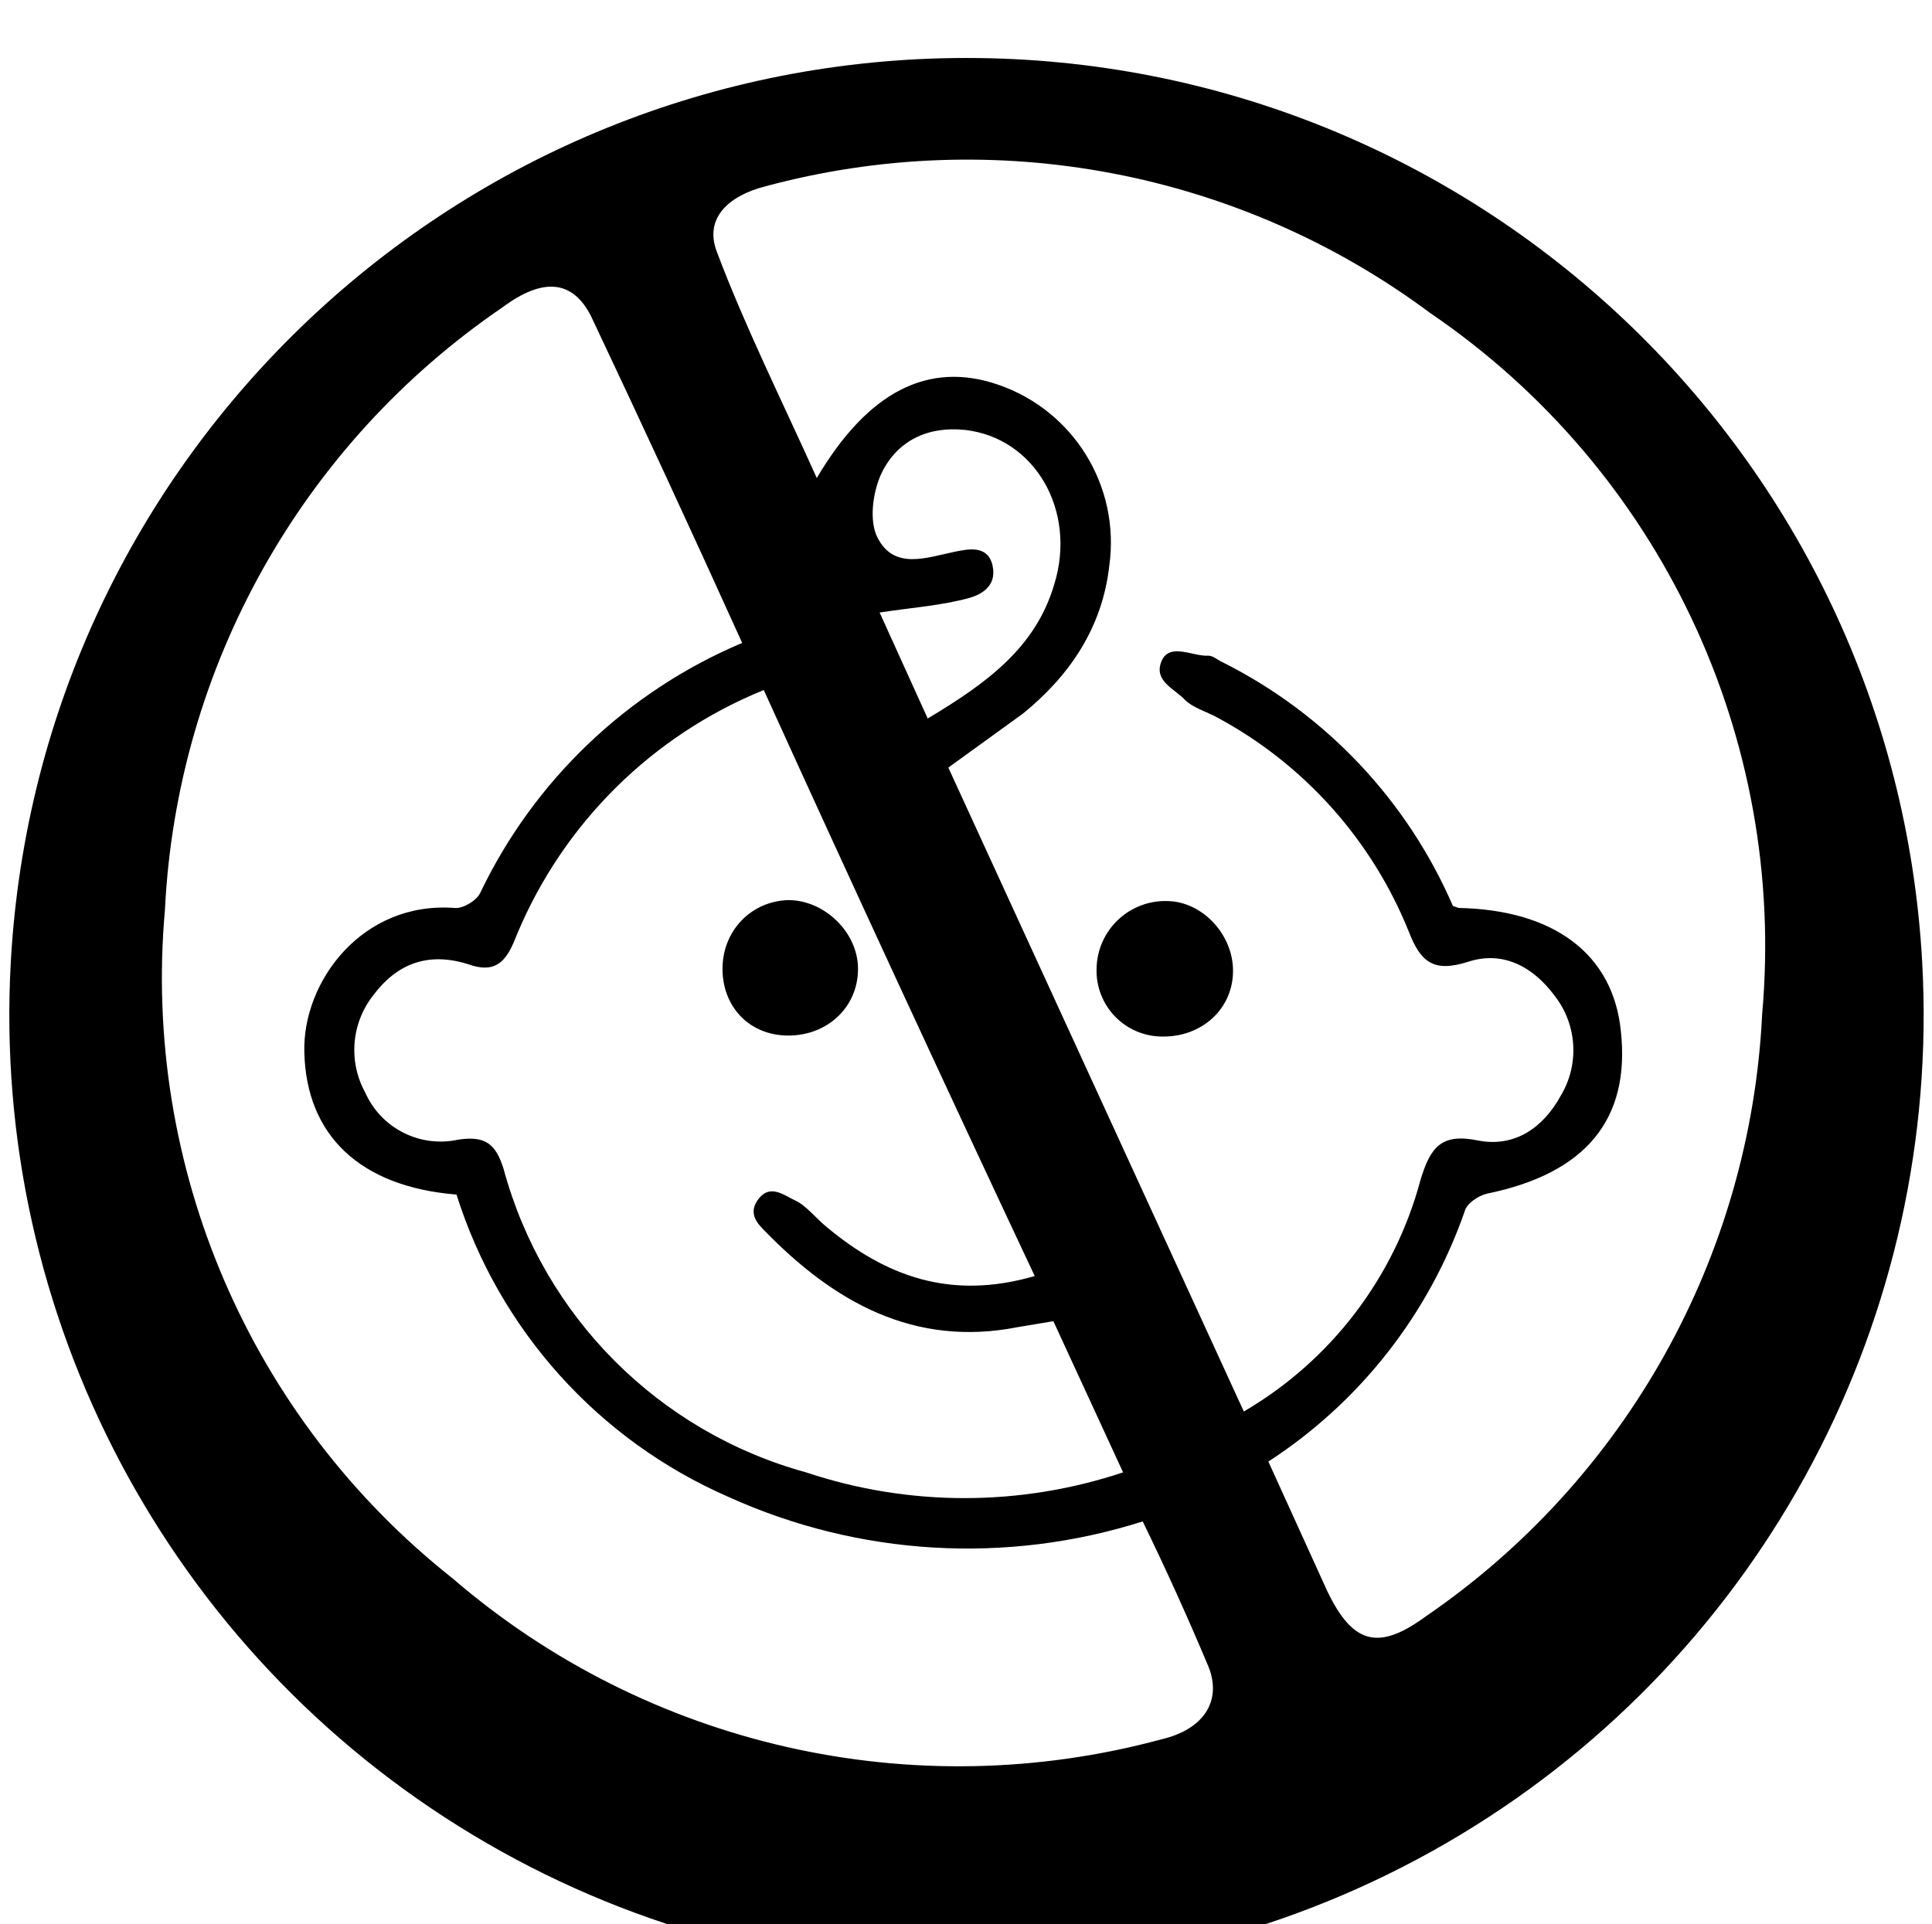
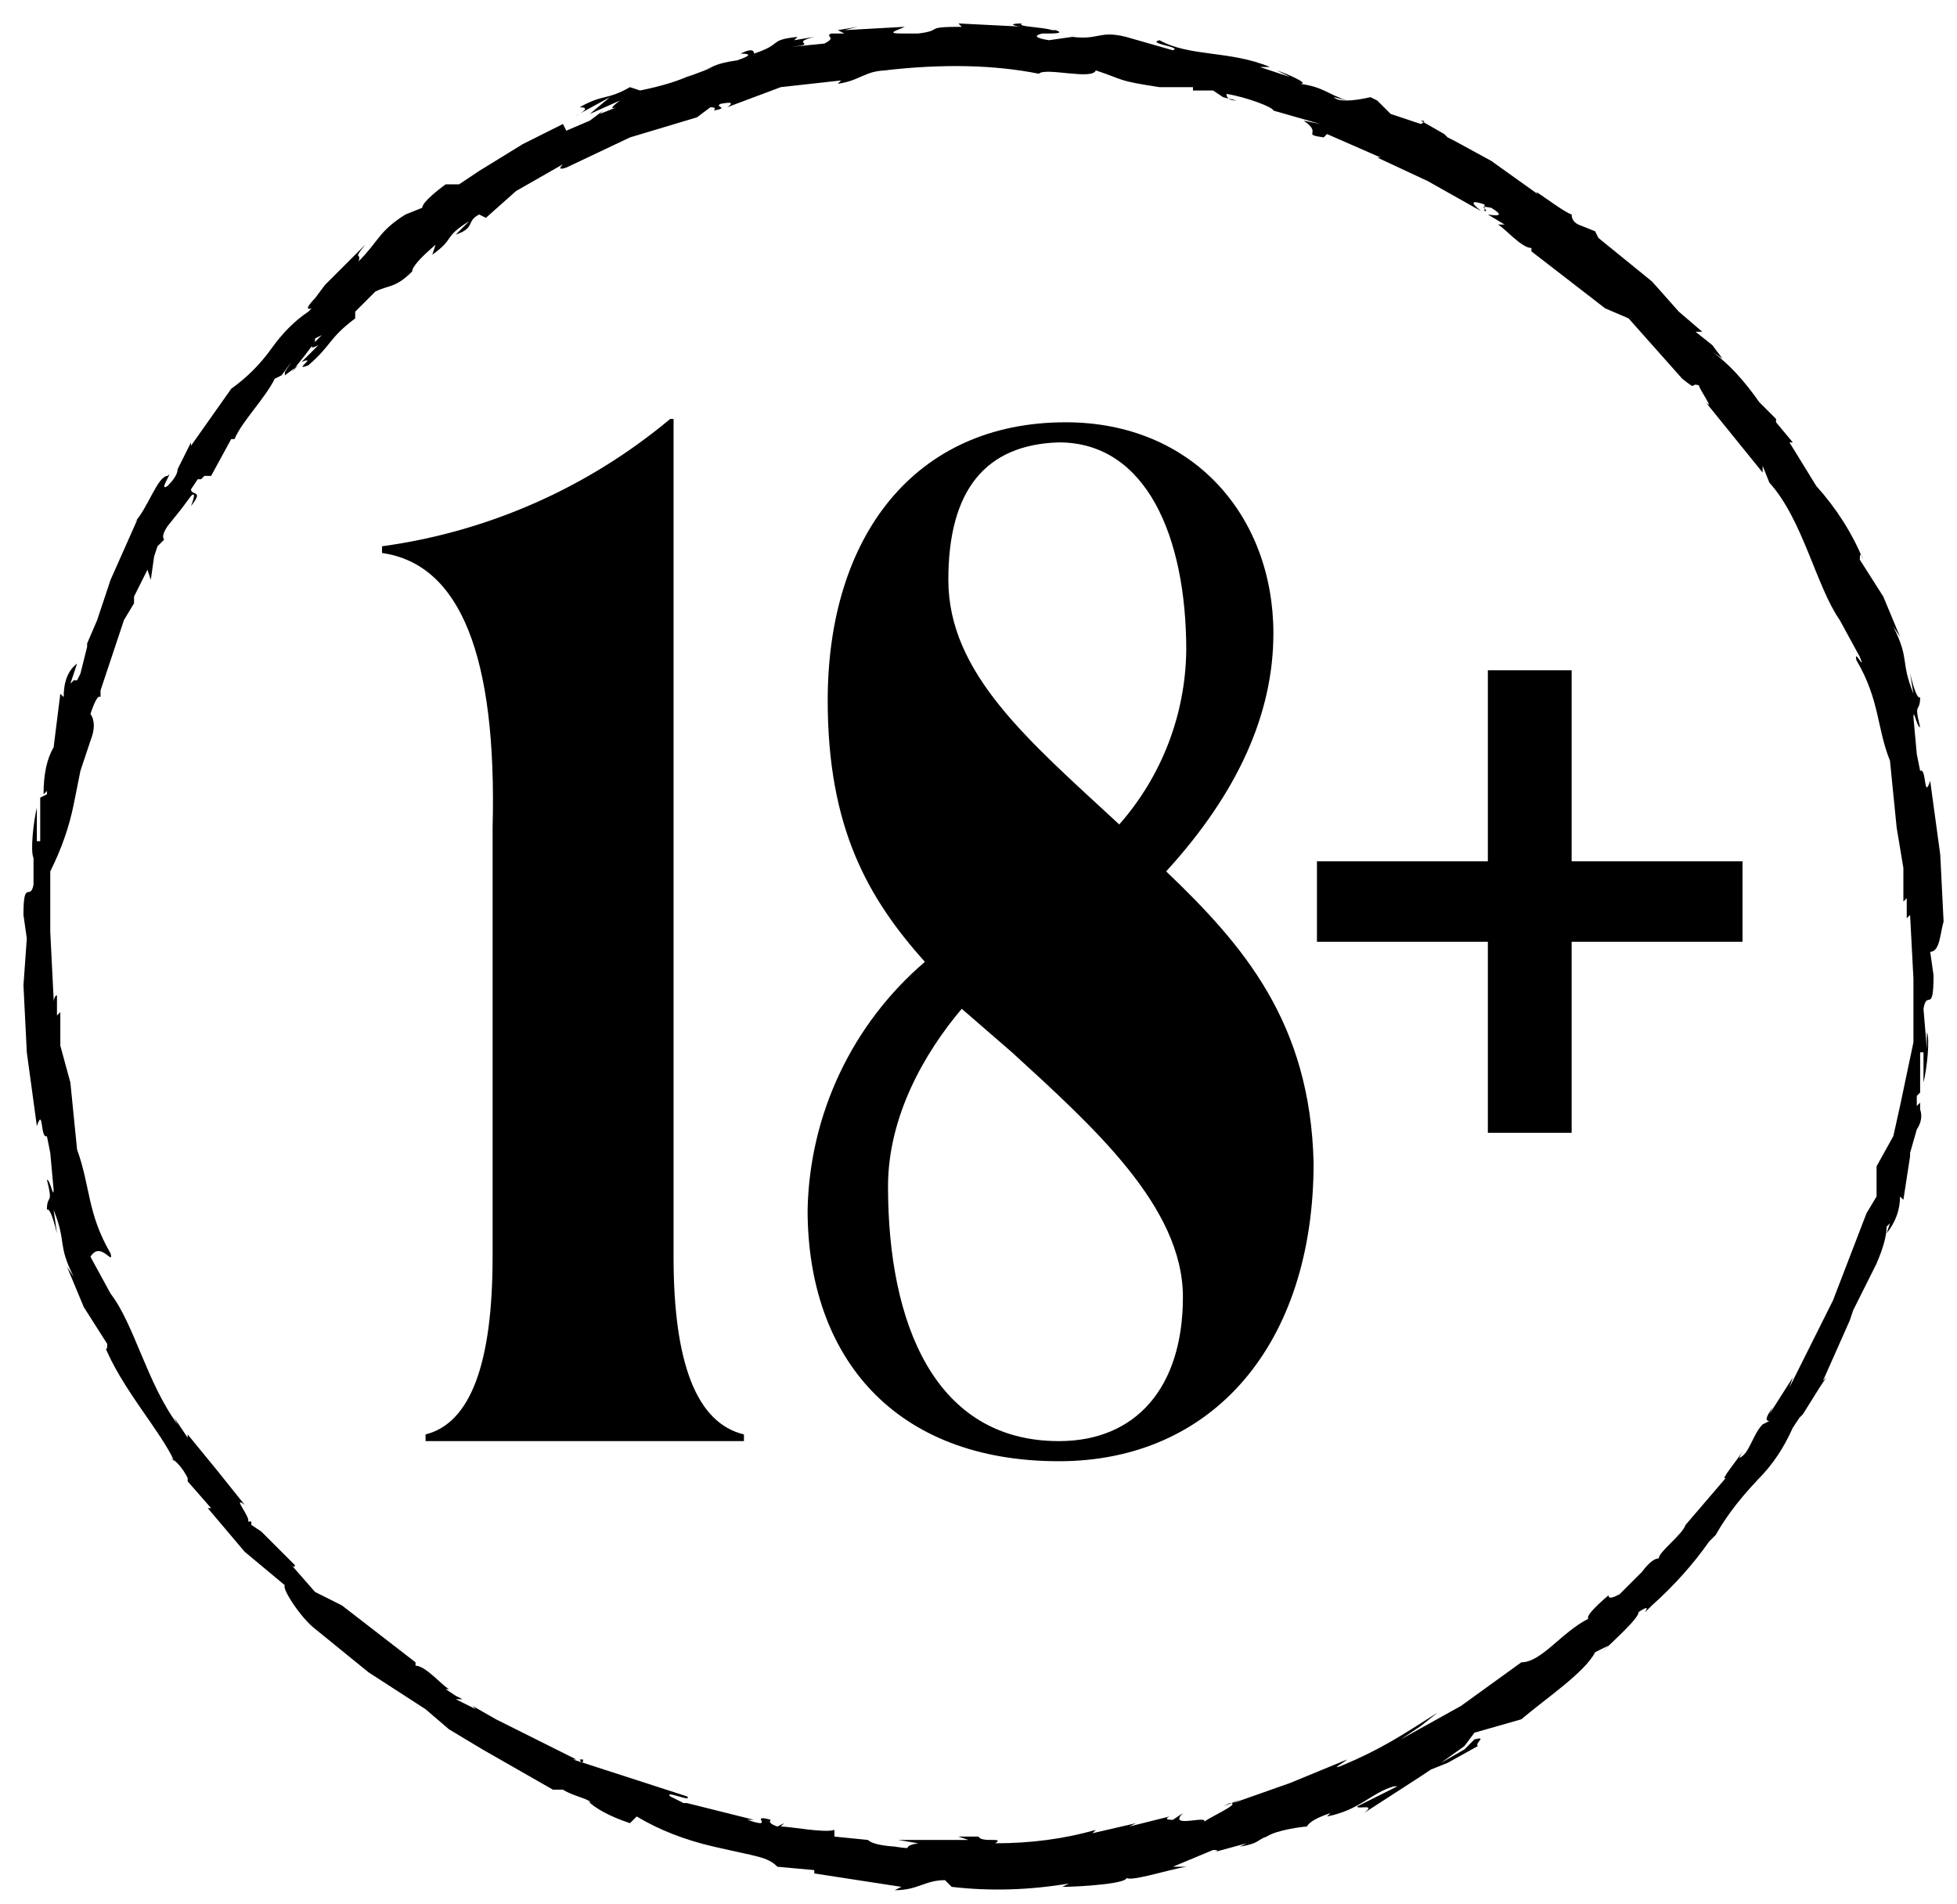
- <svg xmlns="http://www.w3.org/2000/svg" xml:space="preserve" viewBox="0 0 196.8 196">
-   <path d="M119 91.8c3.5.1 6.6 3.4 6.6 7.1 0 3.9-3.2 6.8-7.3 6.7a6.7 6.7 0 0 1-6.6-6.9 7 7 0 0 1 7.3-6.9m-45.4 6.7c-.1 4 2.7 7 6.7 7s7.1-2.9 7.1-6.8c0-3.7-3.4-7-7.1-7-3.7.1-6.6 3-6.7 6.8m122.2-.5A97.5 97.5 0 1 1 1.1 98a97.5 97.5 0 0 1 194.7 0m-44.3 23.6c-.9.2-2.1 1-2.3 1.8a50 50 0 0 1-20 25.5l6 13.2c2.6 5.4 5.2 6.1 10 2.6a79 79 0 0 0 34.3-61.4 78 78 0 0 0-33.8-71.4A79 79 0 0 0 77.9 19c-3.5.9-6.2 3.1-4.9 6.6 2.9 7.7 6.6 15.1 10.2 23.1q7.8-13.2 18.5-9.5A17 17 0 0 1 113 57.6c-.7 6.3-4 11.2-8.8 15.1l-7.6 5.5 30.1 65.6a39 39 0 0 0 18-23.6c1-3.3 2.1-4.8 5.9-4 3.7.7 6.6-1.3 8.4-4.6a9 9 0 0 0-.6-10.1c-2.2-3-5.3-4.7-8.9-3.5-3.5 1.1-4.8 0-6-3.1A43 43 0 0 0 124 73.1c-1.1-.6-2.5-1-3.3-1.8-1-1.1-3.2-1.9-2.4-3.9s3.2-.5 4.8-.6c.5 0 1 .5 1.5.7A50 50 0 0 1 148 92.3l.6.2c9.7.2 15.7 4.7 16.5 12.5q1.5 13.5-13.6 16.6M98.8 60.9c-2.9.8-5.9 1-9.2 1.5l4.9 10.8c6-3.6 11-7.2 12.9-13.7 2.3-7.5-2-14.9-9.1-15.7-3.8-.4-6.9 1.1-8.5 4.4-.9 1.9-1.3 4.9-.4 6.6 1.7 3.3 5 2 7.9 1.4 1.1-.2 3.3-.8 3.8 1.4s-1.3 3-2.3 3.3m-21 9.4a46 46 0 0 0-25.1 24.8c-.9 2.3-1.8 4.2-4.8 3.2q-6-2-9.8 3a9 9 0 0 0-.9 10 8.4 8.4 0 0 0 9.5 4.8c2.7-.4 3.8.4 4.6 3A44 44 0 0 0 82.1 150a51 51 0 0 0 32.3 0l-7.1-15.4-3.6.6c-10.6 2.1-18.8-2.6-25.8-9.8-.7-.7-1.8-1.8-.6-3.3s2.6-.3 3.7.2 2.1 1.8 3.2 2.7c6 5 12.6 7.5 21.2 5q-14.1-30-27.6-59.7m-2.2-4.8Q68 48.7 60.2 32.2q-2.8-5.5-9-.9a79 79 0 0 0-34.4 61.4 78 78 0 0 0 29.3 68.1 79 79 0 0 0 72.2 16.4c4.3-1 6.2-3.9 4.8-7.4q-3.1-7.4-6.7-14.8a59 59 0 0 1-42.2-2.5 50 50 0 0 1-27.7-30.8c-9.9-.8-15.3-6.1-15.5-14.5-.2-7.2 5.9-15.4 15.3-14.7.8.1 2.2-.7 2.6-1.5a52 52 0 0 1 26.7-25.5" />
+ <svg xmlns="http://www.w3.org/2000/svg" viewBox="0 0 58.4 56.8">
+   <path d="m58 27.5-.1-2-.3-2.2c-.2.6-.1-.4-.3-.3l-.1-.5v.1-.1l-.1-1.1c0-.3.1.3.2.3-.2-.8 0-.4 0-.9q-.1.1-.3-.7l.1.6c-.4-1-.1-1-.6-2l.2.3-.5-1.2-.7-1.1q0-.3.1 0-.5-1.2-1.4-2.2l-.8-1.3h.1l-.5-.6v-.1l-.7-.7.2.2q-.7-1-1.4-1.5l.3.2-.3-.4-.5-.4h.2l-.7-.6-.8-.9-1.6-1.3-.1-.2-.5-.2q-.2-.1-.2-.3c-.3-.1-1.3-.9-1-.6l.1.1-.1-.1-1.4-1-1.1-.6-.2-.1-.1-.1-.7-.4q.2 0 0 .1l-.9-.3-.1-.1-.2-.2-.1-.1-.2-.1q-.9.2-1.1 0l.4.1c-.6-.2-.7-.4-1.4-.5.3 0-.4-.3-.7-.4l.4.2-.9-.3h.3c-1.2-.5-2.4-.3-3.3-.8-.4.1.7.2.4.3l-1.4-.4c-.8-.2-.8.1-1.6 0l-.7.1q-.6-.1-.2-.2h.2q.5 0 .2-.1h-.1c-.3-.1-1.1-.1-.9-.2-.5 0-.2.1.1.1l-2-.1.1.1c-1.2 0-.5.1-1.3.2h-.5c-.5 0-.1-.1.1-.2l-1.8.1.4-.1-.6.1.2.1h-.4c-.2.1.2.1-.2.3l-1 .1c.9-.1-.1-.1.7-.3l-.6.1.1-.1c-.9.1-.4.2-1.3.5q0-.2-.4 0 .5 0-.1.2c-.7.1-.7.2-1 .3l.3-.1-.8.3.2-.1q-.6.3-1.6.5l-.3-.1c-.7.4-.8.2-1.5.6q.4 0-.2.3l1.1-.6-.6.5.9-.4q-.4.3-.1.2l-.5.2.1-.1-.4.3-.7.3-.1-.2-1.2.6-1.3.8.3-.2-.9.6h-.4s-.7.5-.7.7l-.5.2c-.8.5-.8.8-1.4 1.4.1-.3-.2 0 .2-.5l-.4.4-.8.8-.3.4s-.4.4-.1.3l-.1.1q-.6.4-1.1 1.1t-1.2 1.2l-1.2 1.7v-.1l-.4.8q0 .2-.3.5c-.3.2.2-.5 0-.3-.3 0-.6 1-1 1.4l.1-.1-.8 1.8-.4 1.2-.3.7v.1l-.2.8-.1.2h-.1l-.1.1.2-.6q-.4.3-.4 1l-.1-.1-.2 1.6q-.3.5-.3 1.4l.1-.1v.1l-.2.1v1.3h-.1v.4-1.4c-.1.4-.2 1.3-.1 1.5v-.5 1.3c-.1.5-.3-.2-.3.9l.1.7-.1 1.4.1 2 .3 2.2c.2-.6.1.4.3.3l.1.5v-.1.1l.1 1.1c0 .3-.1-.3-.2-.3.2.8 0 .4 0 .9q.1-.1.3.7l-.1-.7c.4 1 .1 1 .6 2l-.2-.3.5 1.2.7 1.1q0 .3-.1 0c.5 1.3 1.7 2.6 2.1 3.5l-.1-.1q.3.2.5.6v.1l.7.8h-.1l1.1 1.3 1.2 1c-.1.1.5 1 .9 1.3l1.6 1.3 1.7 1.1.7.6 1 .6 2.1 1.2h.3c.3.2.9.3.8.4l-.1-.1q.4.4 1.3.7l.2-.2q1 .6 2.3.9c1.3.3 1.6.3 1.9.6l1.1.1v.1l2.6.4-.2.1c.7 0 .9-.3 1.5-.3l.2.2q1.7.2 3.5-.1l-.2.1c.5 0 2.1-.1 1.9-.3 0 .2 1.2-.2 1.8-.3H35l1.2-.5q.3 0-.1.1l1.1-.3-.2.1c.6-.1.5-.2.8-.3.3-.2 1.1-.3 1.2-.3q.1-.2.7-.4l-.1.1c1-.2 1.3-.7 2-.9h.1l-1.2.6c0 .1.6-.1.2.2l1.7-1.1h.1-.1l.3-.2.5-.2.9-.5c-.1-.1.3-.3-.1-.2l-.2.2-.1.1-.7.4.7-.5.3-.4 1.4-.4c.7-.6 1.9-1.4 2.2-2l.4-.2-.3.3c.4-.4 1.2-1.1 1.2-1.3.6-.4-.2.4.5-.3l-.1.1q1-.9 1.7-1.9l.1-.1.1-.1q.5-.9 1.5-1.9l-.2.2q.6-.6 1-1.5l.2-.3.1-.1.5-.8.2-.3-.1.1.8-1.8.1-.3.7-1.4q.3-.7.3-1.1l.1-.1-.1.3q.4-.5.4-1.1l.1.1.2-1.3v-.1l.2-.7q.2-.3.1-.6v.2-.4l-.1.1v-.3l.1-.1v-1.2h.1V31v1.3c.1-.4.2-1.3.1-1.5v.5l-.1-1.2c.1-.6.3.2.3-1l-.1-.7c.3 0 .3-.6.4-.9m-14.3 25-.3.2zm-26.4 0h.1q0 .2-.1 0m38.4-16.3-1 2.6-.5 1-.8 1.6.1-.3-.7 1.1.1-.2q-.3.4-.1.4l-.2.1c-.3.3-.4.9-.7 1l.1-.2c-.1.2-.7.9-.5.8l-1.2 1.4c-.1.3-.8.8-.8 1q-.2 0-.5.4l-.7.7c.1-.1-.3.2-.3 0q-.7.6-.6.7c-.8.4-1.4 1.3-2 1.3l-1.8 1.3-1.8 1 .6-.4.5-.4c-1.1.7-1.7 1.1-2.9 1.6-.3.1.1-.1.2-.2l-1.7.7-1.7.6.2-.1-.5.2.2-.1c.4 0-.8.5-.8.6.3-.3-1.1.2-.6-.3l-.3.2q-.3 0-.1-.1l-1.2.3.2-.1-1.3.3.1-.1q-1.4.4-3 .4c.3-.2-.4 0-.5-.2h-.6l.3.1h-1.5.4-1l.6.1c-.6.1 0 .2-.7.1.2 0-.6 0-.8-.2l-1-.1v-.2c-.3.1-1.3-.1-1.6-.1l.1-.1-.2.1q-.3-.1-.2-.2c-.7-.2.2.3-.7 0h.2l-2-.5h-.1l-.4-.2c-.2-.2.7.2.5 0l-3.4-1.1h.1l-1.2-.6-1.2-.6-.7-.4.1.1-.6-.3h.2l-.2-.1-.3-.2h.1c-.2-.1-.7-.7-1-.7v-.1l-2.2-1.7-.6-.3-.2-.1-.7-.8q.1.1.1 0l-.3-.3-.7-.7-.3-.2v-.1h-.1c.1-.1-.5-.8-.1-.5l-.8-1-.9-1.1v.1l-.2-.3-.2-.3.1.2c-.9-1.2-1.3-3-2-3.9l-.6-1.1c.3-.5.7.3.6-.1-.7-1.2-.6-2-1-3.1l-.2-2-.3-1.1v-1l-.1.1v-.6c-.1 0-.1.3-.1.1l-.1-2V26q.5-1 .7-2l.2-1 .3-.9q.2-.5 0-.8.2-.6.3-.5v-.2l.7-2.1.3-.5v-.2l.4-.8.1.3.1-.7.1-.3.2-.2q-.1-.1.1-.4l.4-.5.3-.4c.2-.2 0 .3 0 .3.4-.5 0-.3 0-.5l.2-.3H6l.1-.1h.2l.6-1.1H7c.2-.5.9-1.2 1.2-1.8h.1-.1l.2-.1.3-.4-.2.3v.1l.4-.3-.2.2.4-.5.3-.4v-.1l.2-.1c-.2.2-.5.5-.1.3l-.5.5c.5-.2-.3.3.2.1.7-.6.6-.8 1.4-1.4v-.2l.3-.2-.3.2.3-.3.3-.3c.4-.2.6-.1 1.1-.6q0-.2.7-.8l-.1.3c.7-.5.3-.5 1.1-1l-.4.4c.6-.2.3-.4.7-.6l.2.1.9-.8.7-.4.7-.4q-.2.2.1.1l1.9-.9 2-.6.4-.3q.2 0 .1.1c.5-.1 0-.1.2-.2q.5-.1.2.1l1.6-.6 1.8-.2-.1.1c.7-.1.8-.4 1.5-.4h-.1q2.6-.3 4.6.1c.2-.2 1.6.2 1.7-.1.9.3.6.3 1.9.5h1v.1h.6l.3.2.4.1q-.3 0-.3-.2c.6.1 1.4.4 1.4.5l1.4.4-.5-.1c.6.4-.1.4.6.5l.1-.1 1.6.7h-.1l1.5.7 1.6.9q-.5-.4.1-.2v.2c.2 0-.3-.2.2-.1q.5.3-.1.2l.5.3h-.2c.2.1.7.7 1 .7v.1l2.2 1.7.7.3 1.6 1.8c.5.4.2.1.5.2 0 .1.5.8.2.5l1.7 2.1v-.2l.2.5c1 1.1 1.4 3.1 2.1 4.1l.6 1.1c.2.5-.2-.3-.1.1.7 1.2.6 2 1 3l.2 2 .2 1.2v1l.1-.1v.6l.1-.1.1 1.9v1.9l-.4 1.9-.2.9-.5.9v.9z" />
+   <path d="M20.1 37.5v-25H20a17 17 0 0 1-8.6 3.8v.2q3.5.5 3.3 8.2v12.8q0 4.8-2 5.3v.2h9.5v-.2q-2.1-.5-2.1-5.3" />
+   <path d="M34.8 26q3.2-3.5 3.2-7.1c0-3.5-2.4-6.3-6.2-6.3-4.5 0-7.1 3.4-7.1 8.3 0 3.8 1.2 5.9 2.9 7.8a10 10 0 0 0-3.5 7.4c0 4.4 2.6 7.5 7.5 7.5 4.6 0 7.6-3.5 7.6-8.9-.1-4.2-2.1-6.5-4.4-8.7m-3.2-12.8c2.6 0 3.8 2.8 3.8 6.2a8 8 0 0 1-2 5.2c-2.7-2.5-5.1-4.5-5.1-7.3q0-4 3.3-4.1m0 29.8c-3.7 0-5.1-3.5-5.1-7.6 0-2.1 1.1-4 2.2-5.3l1.5 1.3c2.4 2.2 5.1 4.6 5.1 7.3S33.9 43 31.6 43" />
+   <path d="M46.9 20h-2.5v5.7h-5.1v2.4h5.1v5.7h2.5v-5.7H52v-2.4h-5.1z" />
</svg>
